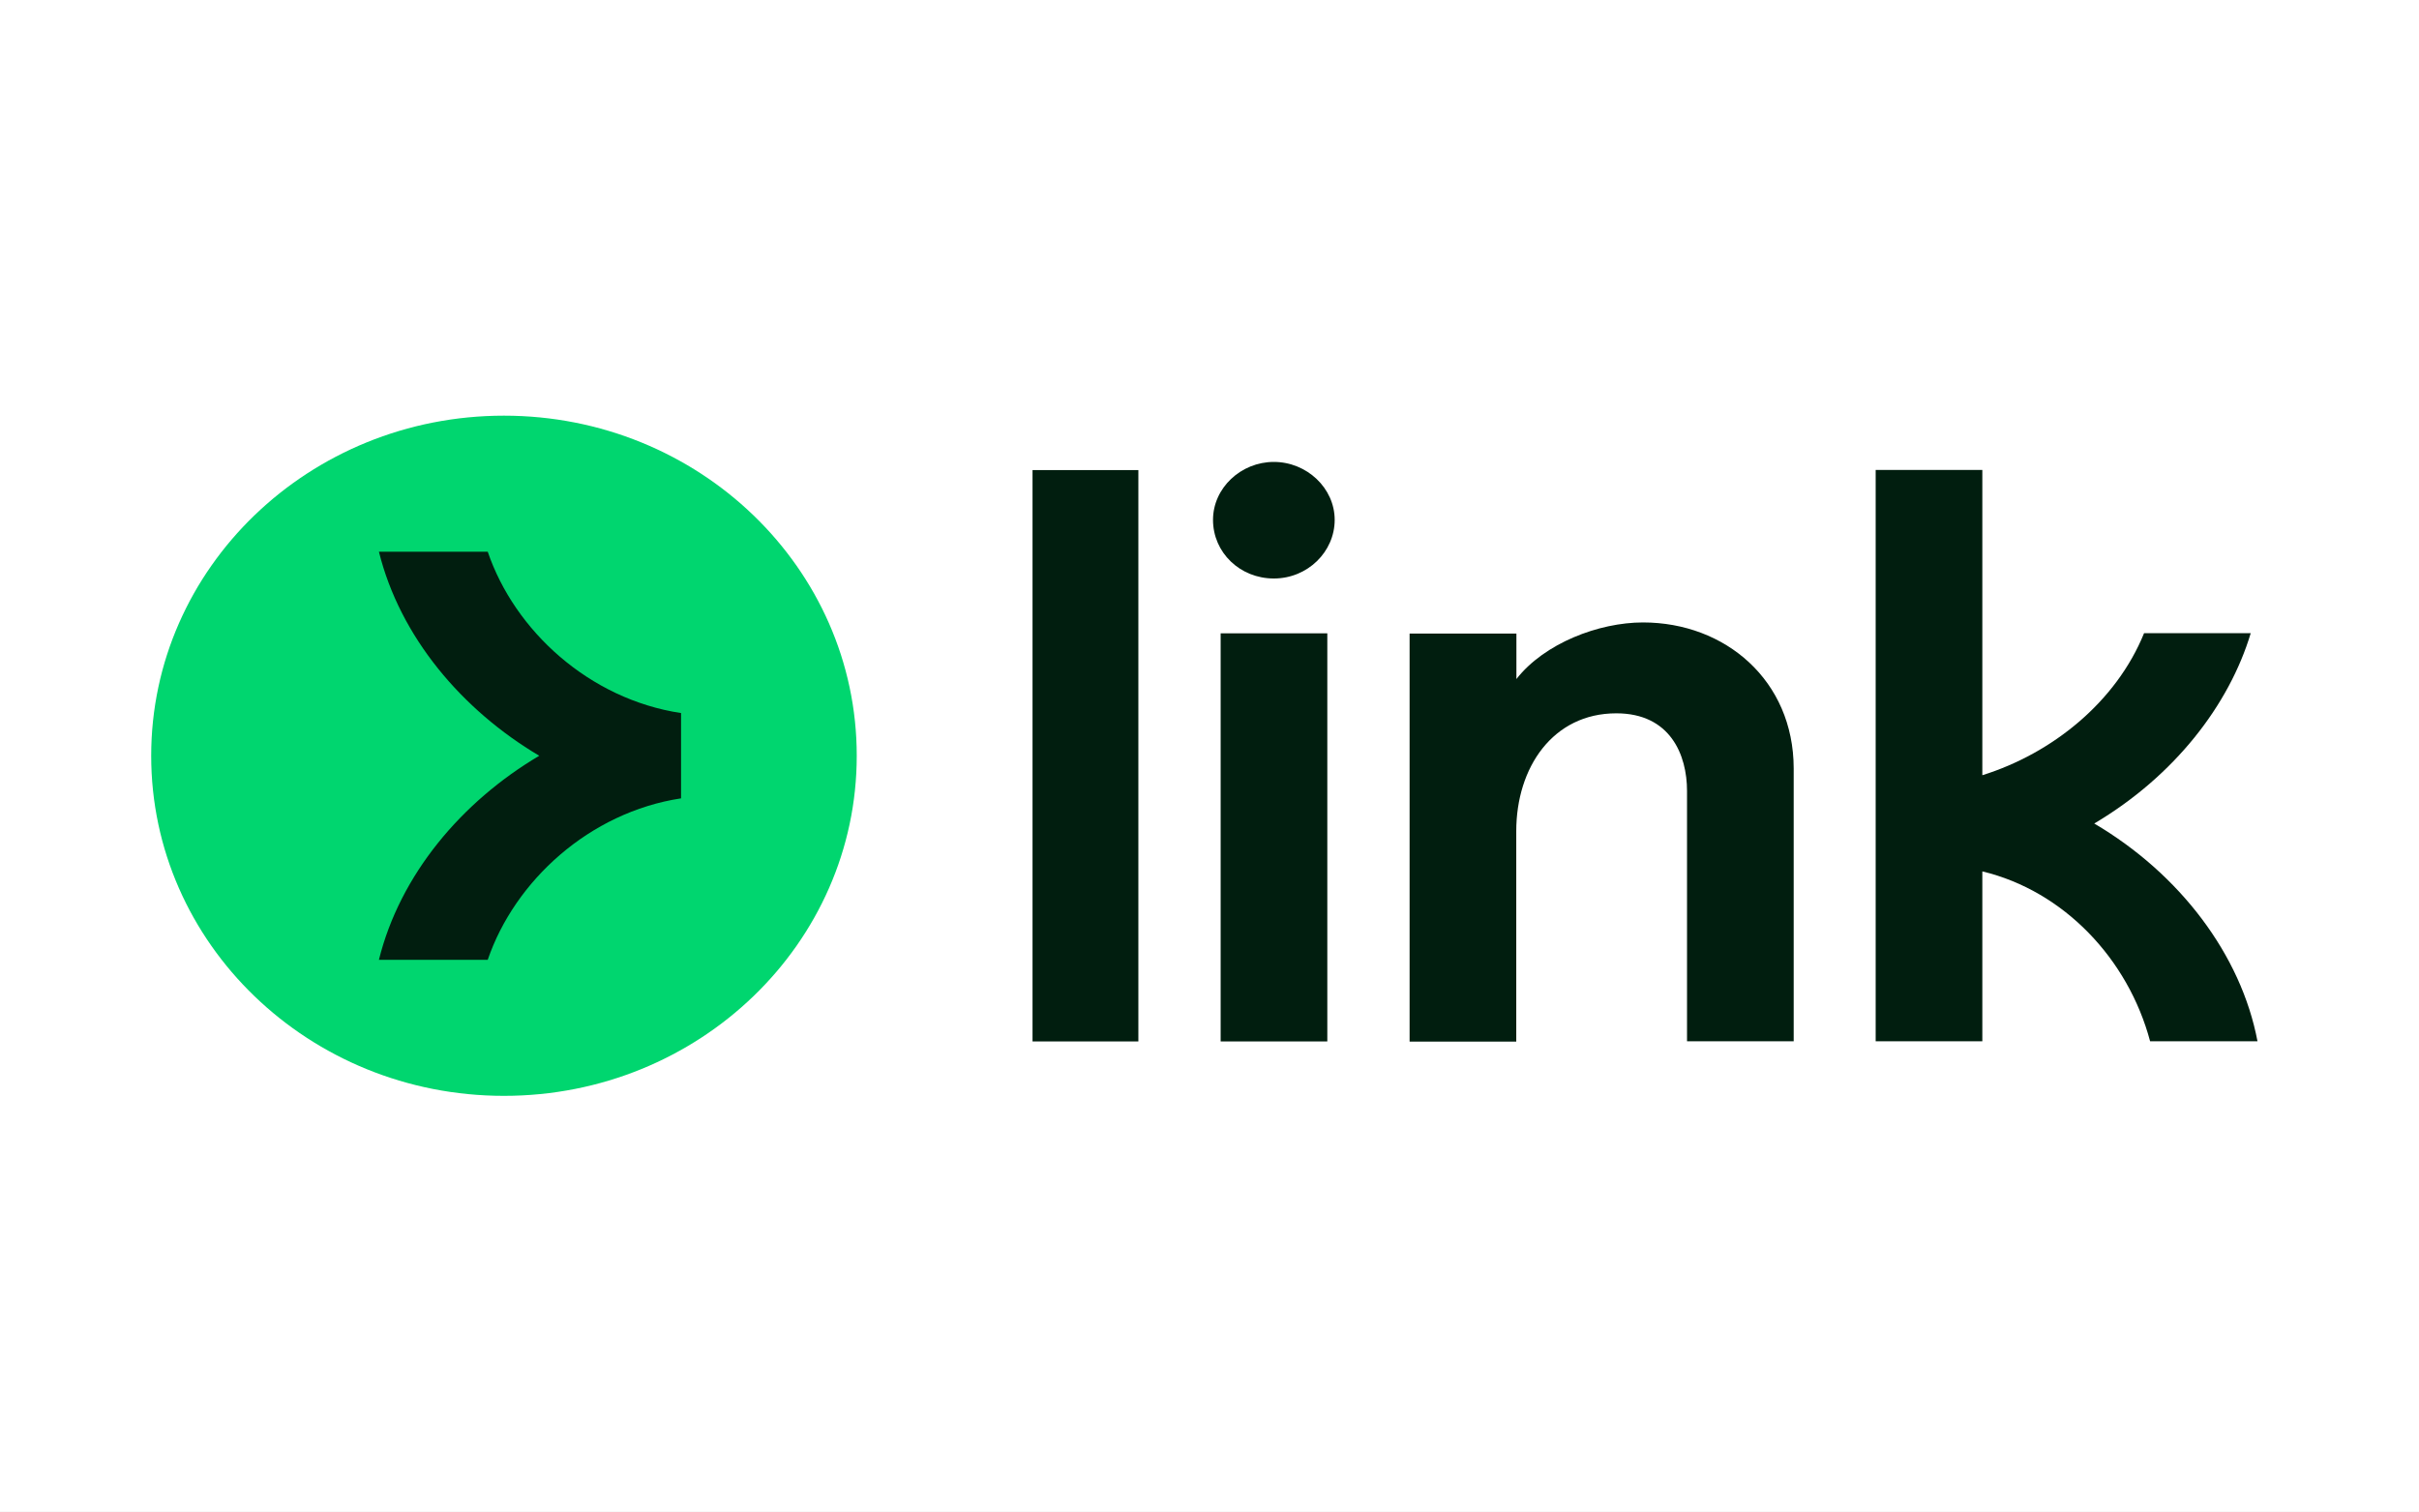
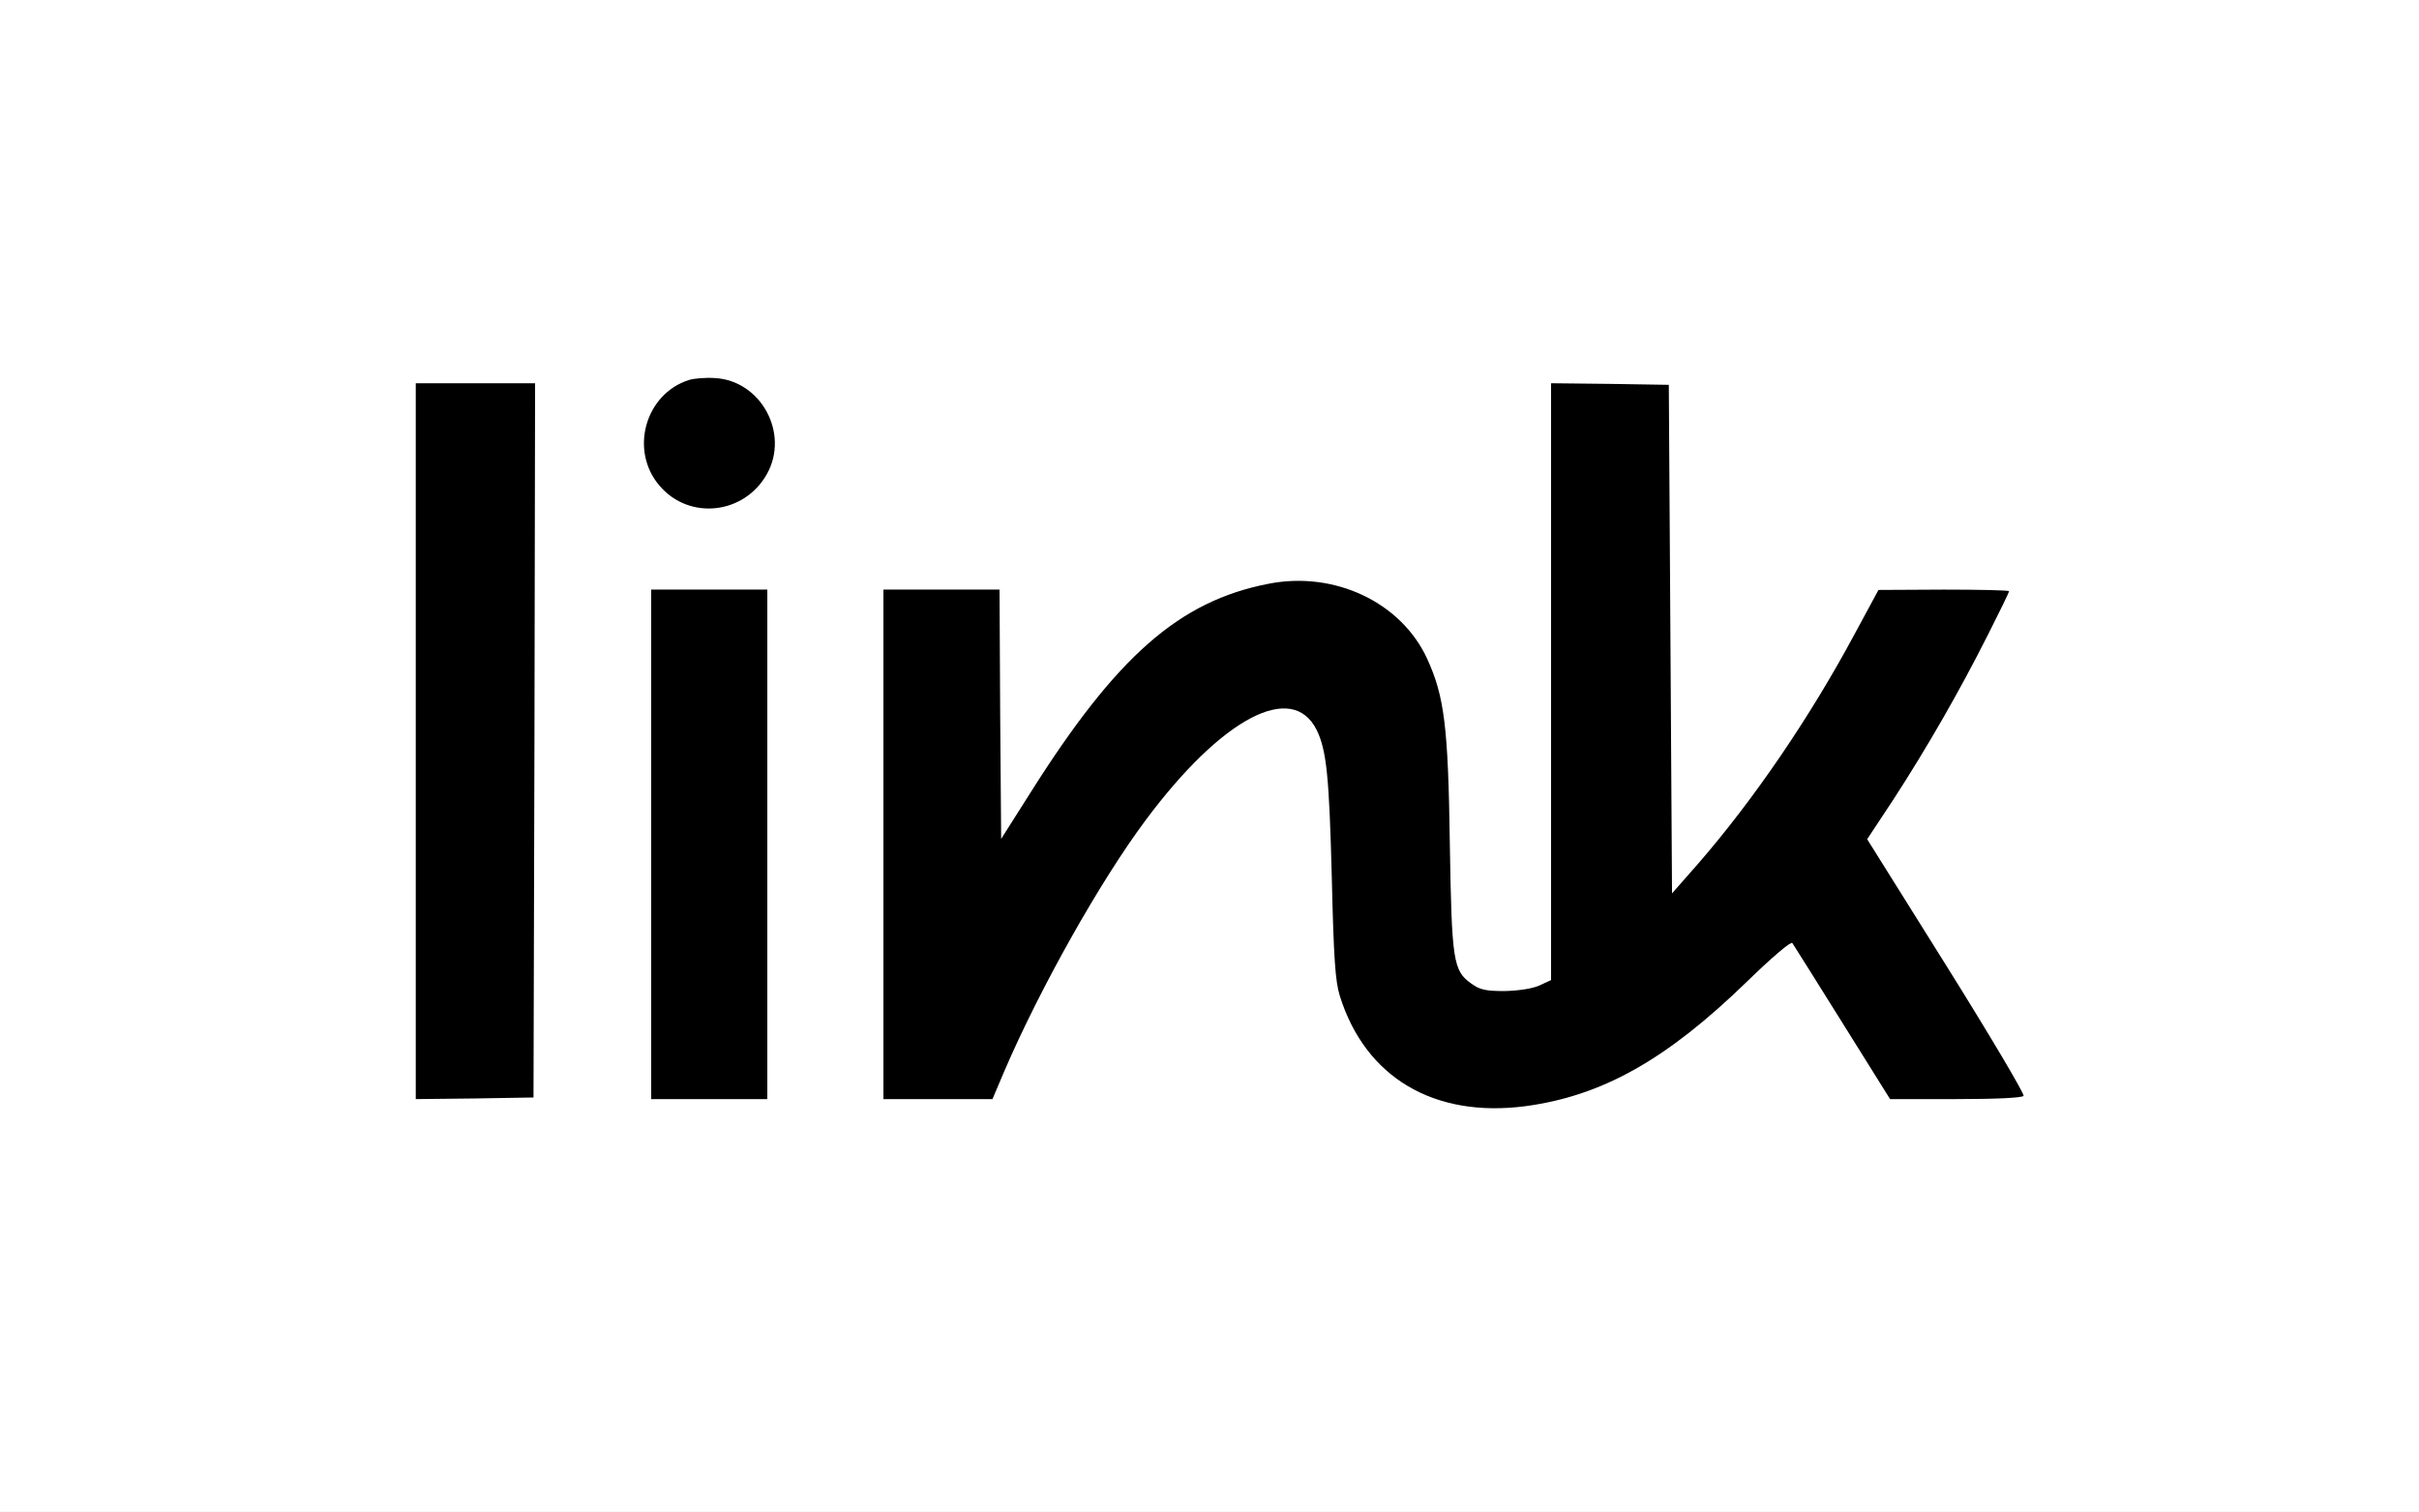
<svg xmlns="http://www.w3.org/2000/svg" width="64" height="40" viewBox="0 0 64 40" fill="none">
  <rect width="64" height="40" fill="white" />
-   <path d="M32.093 13.758C32.093 12.912 32.833 12.224 33.702 12.224C34.572 12.224 35.312 12.915 35.312 13.758C35.312 14.6 34.598 15.309 33.702 15.309C32.806 15.309 32.093 14.622 32.093 13.758Z" fill="#011E0F" />
-   <path d="M27.318 12.44H30.118V27.56H27.318V12.44Z" fill="#011E0F" />
-   <path d="M35.117 16.76H32.295V27.56H35.117V16.76Z" fill="#011E0F" />
-   <path d="M55.408 21.793C57.532 20.533 58.977 18.657 59.548 16.756H56.726C55.99 18.571 54.303 19.935 52.447 20.515V12.436H49.625V27.556H52.447V23.06C54.602 23.578 56.304 25.375 56.886 27.556H59.727C59.294 25.267 57.67 23.125 55.408 21.793Z" fill="#011E0F" />
-   <path d="M40.12 17.97C40.859 17.023 42.3 16.472 43.469 16.472C45.649 16.472 47.452 18.009 47.456 20.331V27.556H44.634V20.932C44.634 19.978 44.193 18.877 42.763 18.877C41.083 18.877 40.116 20.313 40.116 21.994V27.564H37.294V16.767H40.12V17.97Z" fill="#011E0F" />
-   <path d="M13.333 29C18.488 29 22.667 24.971 22.667 20C22.667 15.029 18.488 11 13.333 11C8.179 11 4 15.029 4 20C4 24.971 8.179 29 13.333 29Z" fill="#00D66F" />
-   <path d="M12.904 14.6H10.025C10.585 16.857 12.221 18.787 14.267 20C12.217 21.213 10.585 23.143 10.025 25.4H12.904C13.617 23.312 15.592 21.498 18.019 21.127V18.87C15.588 18.503 13.613 16.688 12.904 14.6Z" fill="#011E0F" />
+   <path d="M18.228 10.056C17.067 10.424 16.649 11.925 17.451 12.855C18.236 13.777 19.695 13.615 20.293 12.54C20.89 11.464 20.131 10.074 18.919 10.005C18.672 9.988 18.356 10.014 18.228 10.056ZM11 19.614V29.086L12.562 29.069L14.115 29.043L14.14 19.588L14.157 10.142H11V19.614ZM41.037 18.035V25.937L40.722 26.082C40.525 26.168 40.158 26.219 39.8 26.227C39.314 26.227 39.151 26.193 38.93 26.031C38.443 25.69 38.409 25.425 38.358 22.302C38.315 19.23 38.213 18.428 37.761 17.438C37.078 15.944 35.312 15.1 33.554 15.45C31.198 15.91 29.543 17.361 27.256 20.988L26.488 22.2L26.462 18.906L26.445 15.603H23.373V29.086H26.258L26.573 28.343C27.52 26.142 29.108 23.317 30.311 21.704C32.325 19 34.185 18.018 34.834 19.315C35.098 19.853 35.166 20.552 35.235 23.198C35.286 25.374 35.328 25.971 35.448 26.355C36.122 28.514 37.94 29.589 40.355 29.274C42.394 29 44.092 28.045 46.226 25.971C46.883 25.331 47.386 24.904 47.42 24.956C47.454 25.007 48.052 25.954 48.743 27.064L50.006 29.086H51.747C52.822 29.086 53.505 29.052 53.539 29C53.564 28.949 52.651 27.405 51.499 25.562L49.4 22.208L50.083 21.175C51 19.76 51.84 18.296 52.6 16.789C52.907 16.183 53.155 15.671 53.155 15.646C53.155 15.62 52.378 15.603 51.431 15.603L49.699 15.612L49.067 16.781C47.881 18.991 46.396 21.167 44.92 22.865L44.237 23.642L44.195 16.917L44.152 10.184L42.599 10.159L41.037 10.142V18.035ZM17.229 22.345V29.086H20.301V15.603H17.229V22.345Z" fill="black" />
</svg>
